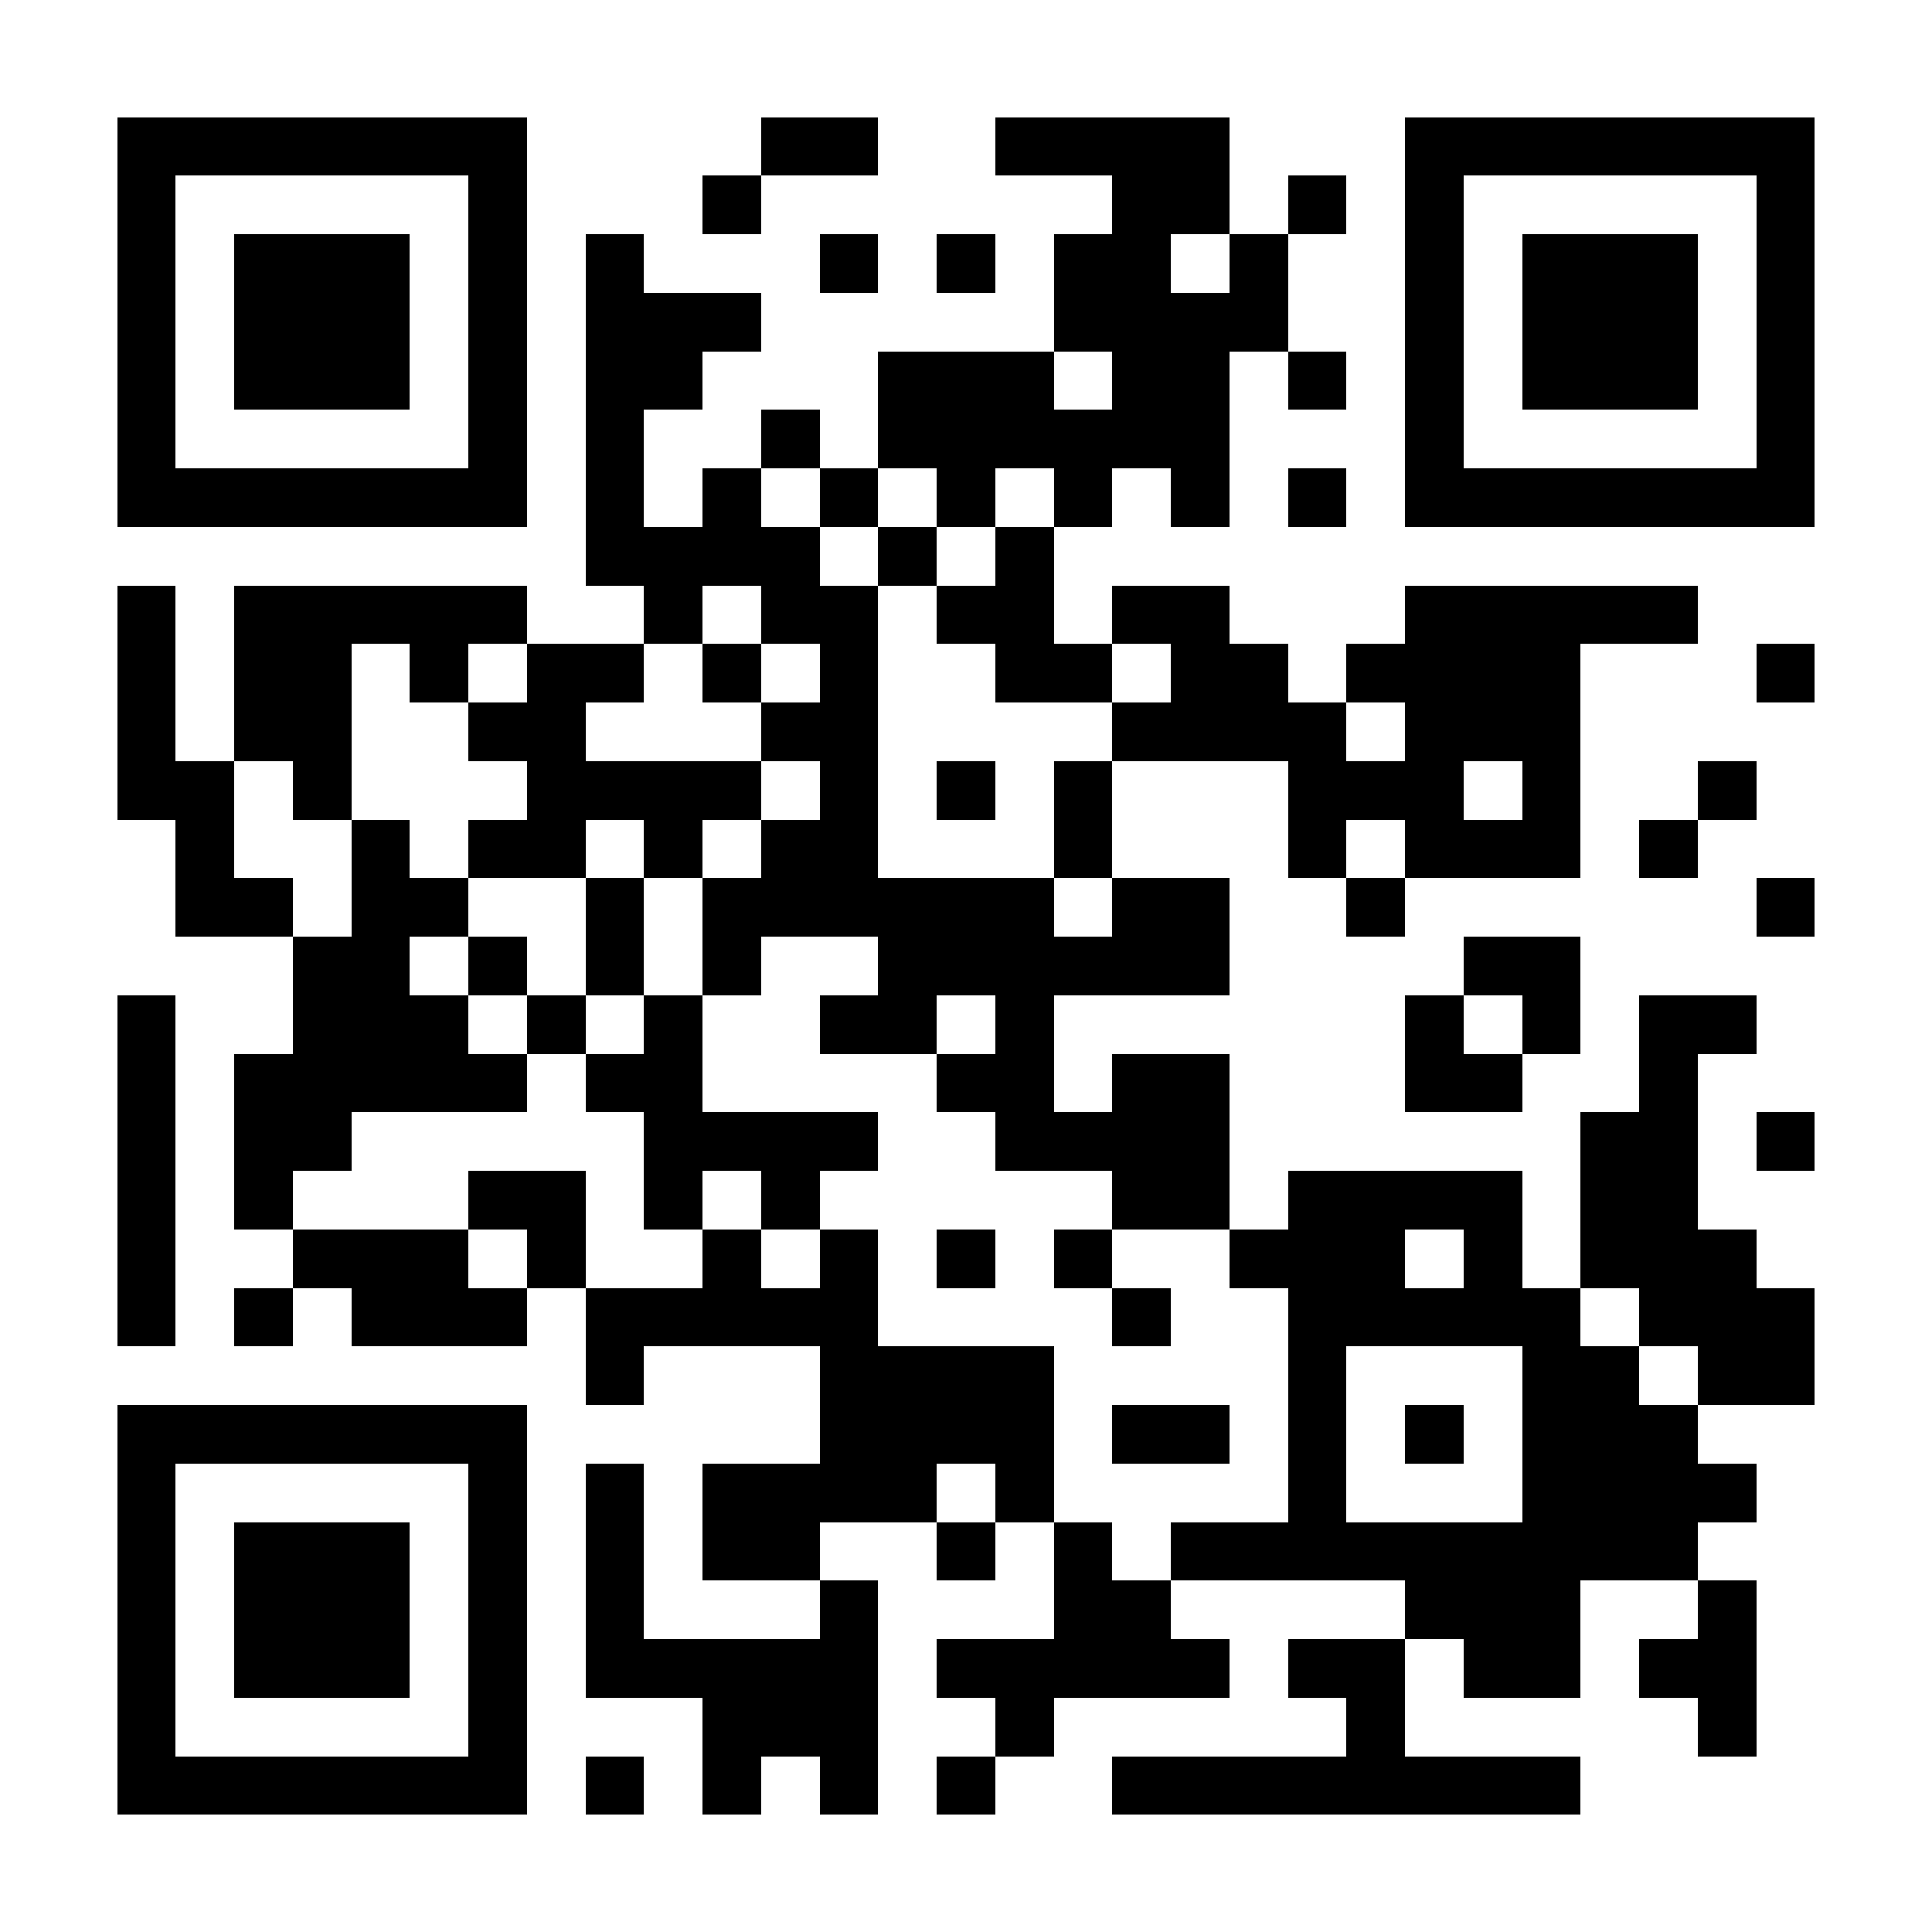
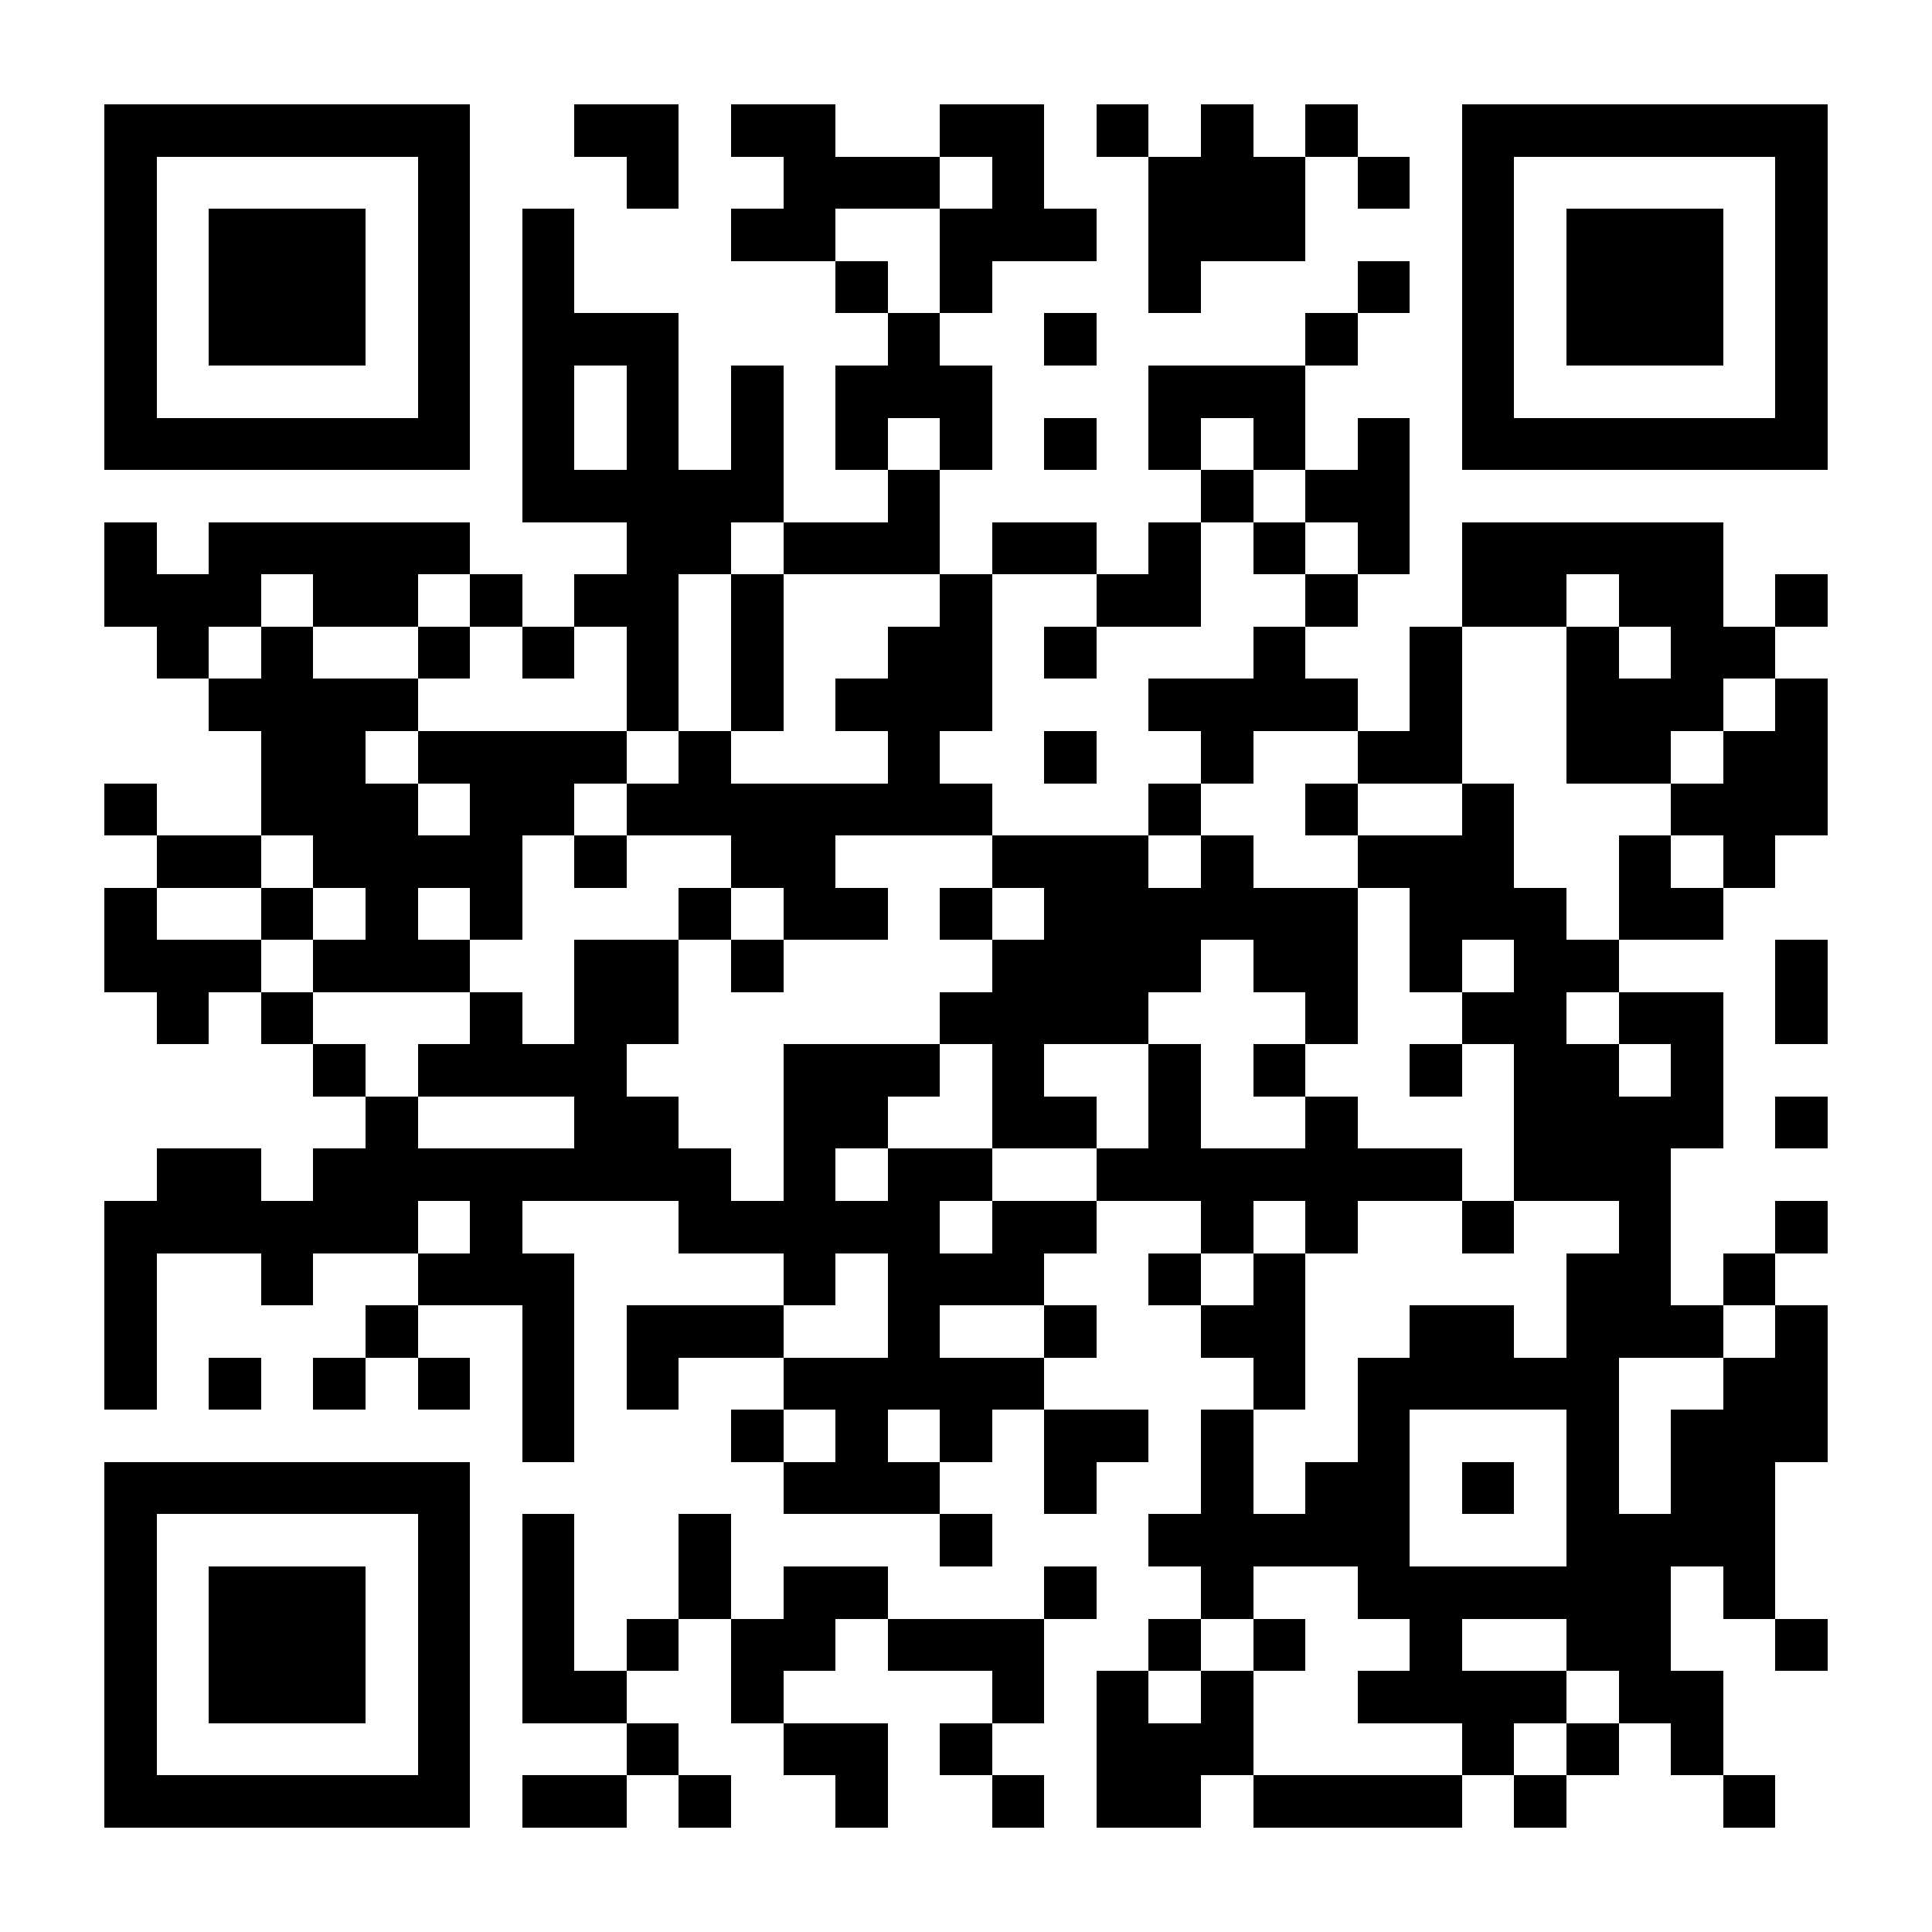
- <svg xmlns="http://www.w3.org/2000/svg" viewBox="0 0 33 33" shape-rendering="crispEdges">
-   <path fill="#ffffff" d="M0 0h33v33H0z" />
-   <path stroke="#000000" d="M2 2.5h7m4 0h2m2 0h4m3 0h7M2 3.5h1m5 0h1m3 0h1m6 0h2m1 0h1m1 0h1m5 0h1M2 4.5h1m1 0h3m1 0h1m1 0h1m3 0h1m1 0h1m1 0h2m1 0h1m2 0h1m1 0h3m1 0h1M2 5.5h1m1 0h3m1 0h1m1 0h3m5 0h4m2 0h1m1 0h3m1 0h1M2 6.5h1m1 0h3m1 0h1m1 0h2m3 0h3m1 0h2m1 0h1m1 0h1m1 0h3m1 0h1M2 7.5h1m5 0h1m1 0h1m2 0h1m1 0h6m3 0h1m5 0h1M2 8.5h7m1 0h1m1 0h1m1 0h1m1 0h1m1 0h1m1 0h1m1 0h1m1 0h7M10 9.5h4m1 0h1m1 0h1M2 10.5h1m1 0h5m2 0h1m1 0h2m1 0h2m1 0h2m3 0h5M2 11.5h1m1 0h2m1 0h1m1 0h2m1 0h1m1 0h1m2 0h2m1 0h2m1 0h4m3 0h1M2 12.5h1m1 0h2m2 0h2m3 0h2m4 0h4m1 0h3M2 13.5h2m1 0h1m3 0h4m1 0h1m1 0h1m1 0h1m3 0h3m1 0h1m2 0h1M3 14.5h1m2 0h1m1 0h2m1 0h1m1 0h2m3 0h1m3 0h1m1 0h3m1 0h1M3 15.5h2m1 0h2m2 0h1m1 0h6m1 0h2m2 0h1m6 0h1M5 16.5h2m1 0h1m1 0h1m1 0h1m2 0h6m4 0h2M2 17.5h1m2 0h3m1 0h1m1 0h1m2 0h2m1 0h1m6 0h1m1 0h1m1 0h2M2 18.5h1m1 0h5m1 0h2m4 0h2m1 0h2m3 0h2m2 0h1M2 19.5h1m1 0h2m5 0h4m2 0h4m6 0h2m1 0h1M2 20.5h1m1 0h1m3 0h2m1 0h1m1 0h1m5 0h2m1 0h4m1 0h2M2 21.5h1m2 0h3m1 0h1m2 0h1m1 0h1m1 0h1m1 0h1m2 0h3m1 0h1m1 0h3M2 22.5h1m1 0h1m1 0h3m1 0h5m4 0h1m2 0h5m1 0h3M10 23.5h1m3 0h4m4 0h1m3 0h2m1 0h2M2 24.5h7m5 0h4m1 0h2m1 0h1m1 0h1m1 0h3M2 25.5h1m5 0h1m1 0h1m1 0h4m1 0h1m4 0h1m3 0h4M2 26.5h1m1 0h3m1 0h1m1 0h1m1 0h2m2 0h1m1 0h1m1 0h9M2 27.5h1m1 0h3m1 0h1m1 0h1m3 0h1m3 0h2m4 0h3m2 0h1M2 28.5h1m1 0h3m1 0h1m1 0h5m1 0h5m1 0h2m1 0h2m1 0h2M2 29.5h1m5 0h1m3 0h3m2 0h1m5 0h1m5 0h1M2 30.5h7m1 0h1m1 0h1m1 0h1m1 0h1m2 0h8" />
+ <svg xmlns="http://www.w3.org/2000/svg" viewBox="0 0 37 37" shape-rendering="crispEdges">
+   <path fill="#ffffff" d="M0 0h37v37H0z" />
+   <path stroke="#000000" d="M2 2.5h7m2 0h2m1 0h2m2 0h2m1 0h1m1 0h1m1 0h1m2 0h7M2 3.5h1m5 0h1m3 0h1m2 0h3m1 0h1m2 0h3m1 0h1m1 0h1m5 0h1M2 4.5h1m1 0h3m1 0h1m1 0h1m3 0h2m2 0h3m1 0h3m3 0h1m1 0h3m1 0h1M2 5.5h1m1 0h3m1 0h1m1 0h1m5 0h1m1 0h1m3 0h1m3 0h1m1 0h1m1 0h3m1 0h1M2 6.5h1m1 0h3m1 0h1m1 0h3m4 0h1m2 0h1m4 0h1m2 0h1m1 0h3m1 0h1M2 7.5h1m5 0h1m1 0h1m1 0h1m1 0h1m1 0h3m3 0h3m3 0h1m5 0h1M2 8.5h7m1 0h1m1 0h1m1 0h1m1 0h1m1 0h1m1 0h1m1 0h1m1 0h1m1 0h1m1 0h7M10 9.5h5m2 0h1m5 0h1m1 0h2M2 10.5h1m1 0h5m3 0h2m1 0h3m1 0h2m1 0h1m1 0h1m1 0h1m1 0h5M2 11.5h3m1 0h2m1 0h1m1 0h2m1 0h1m3 0h1m2 0h2m2 0h1m2 0h2m1 0h2m1 0h1M3 12.5h1m1 0h1m2 0h1m1 0h1m1 0h1m1 0h1m2 0h2m1 0h1m3 0h1m2 0h1m2 0h1m1 0h2M4 13.5h4m4 0h1m1 0h1m1 0h3m3 0h4m1 0h1m2 0h3m1 0h1M5 14.5h2m1 0h4m1 0h1m3 0h1m2 0h1m2 0h1m2 0h2m2 0h2m1 0h2M2 15.5h1m2 0h3m1 0h2m1 0h7m3 0h1m2 0h1m2 0h1m3 0h3M3 16.5h2m1 0h4m1 0h1m2 0h2m3 0h3m1 0h1m2 0h3m2 0h1m1 0h1M2 17.5h1m2 0h1m1 0h1m1 0h1m3 0h1m1 0h2m1 0h1m1 0h6m1 0h3m1 0h2M2 18.5h3m1 0h3m2 0h2m1 0h1m4 0h4m1 0h2m1 0h1m1 0h2m3 0h1M3 19.5h1m1 0h1m3 0h1m1 0h2m5 0h4m3 0h1m2 0h2m1 0h2m1 0h1M6 20.5h1m1 0h4m3 0h3m1 0h1m2 0h1m1 0h1m2 0h1m1 0h2m1 0h1M7 21.5h1m3 0h2m2 0h2m2 0h2m1 0h1m2 0h1m3 0h4m1 0h1M3 22.5h2m1 0h8m1 0h1m1 0h2m2 0h7m1 0h3M2 23.5h6m1 0h1m3 0h5m1 0h2m2 0h1m1 0h1m2 0h1m2 0h1m2 0h1M2 24.5h1m2 0h1m2 0h3m4 0h1m1 0h3m2 0h1m1 0h1m5 0h2m1 0h1M2 25.5h1m4 0h1m2 0h1m1 0h3m2 0h1m2 0h1m2 0h2m2 0h2m1 0h3m1 0h1M2 26.5h1m1 0h1m1 0h1m1 0h1m1 0h1m1 0h1m2 0h5m4 0h1m1 0h5m2 0h2M10 27.5h1m3 0h1m1 0h1m1 0h1m1 0h2m1 0h1m2 0h1m3 0h1m1 0h3M2 28.5h7m6 0h3m2 0h1m2 0h1m1 0h2m1 0h1m1 0h1m1 0h2M2 29.5h1m5 0h1m1 0h1m2 0h1m4 0h1m3 0h5m3 0h4M2 30.5h1m1 0h3m1 0h1m1 0h1m2 0h1m1 0h2m3 0h1m2 0h1m2 0h6m1 0h1M2 31.5h1m1 0h3m1 0h1m1 0h1m1 0h1m1 0h2m1 0h3m2 0h1m1 0h1m2 0h1m2 0h2m2 0h1M2 32.5h1m1 0h3m1 0h1m1 0h2m2 0h1m4 0h1m1 0h1m1 0h1m2 0h4m1 0h2M2 33.5h1m5 0h1m3 0h1m2 0h2m1 0h1m2 0h3m4 0h1m1 0h1m1 0h1M2 34.5h7m1 0h2m1 0h1m2 0h1m2 0h1m1 0h2m1 0h4m1 0h1m3 0h1" />
</svg>
